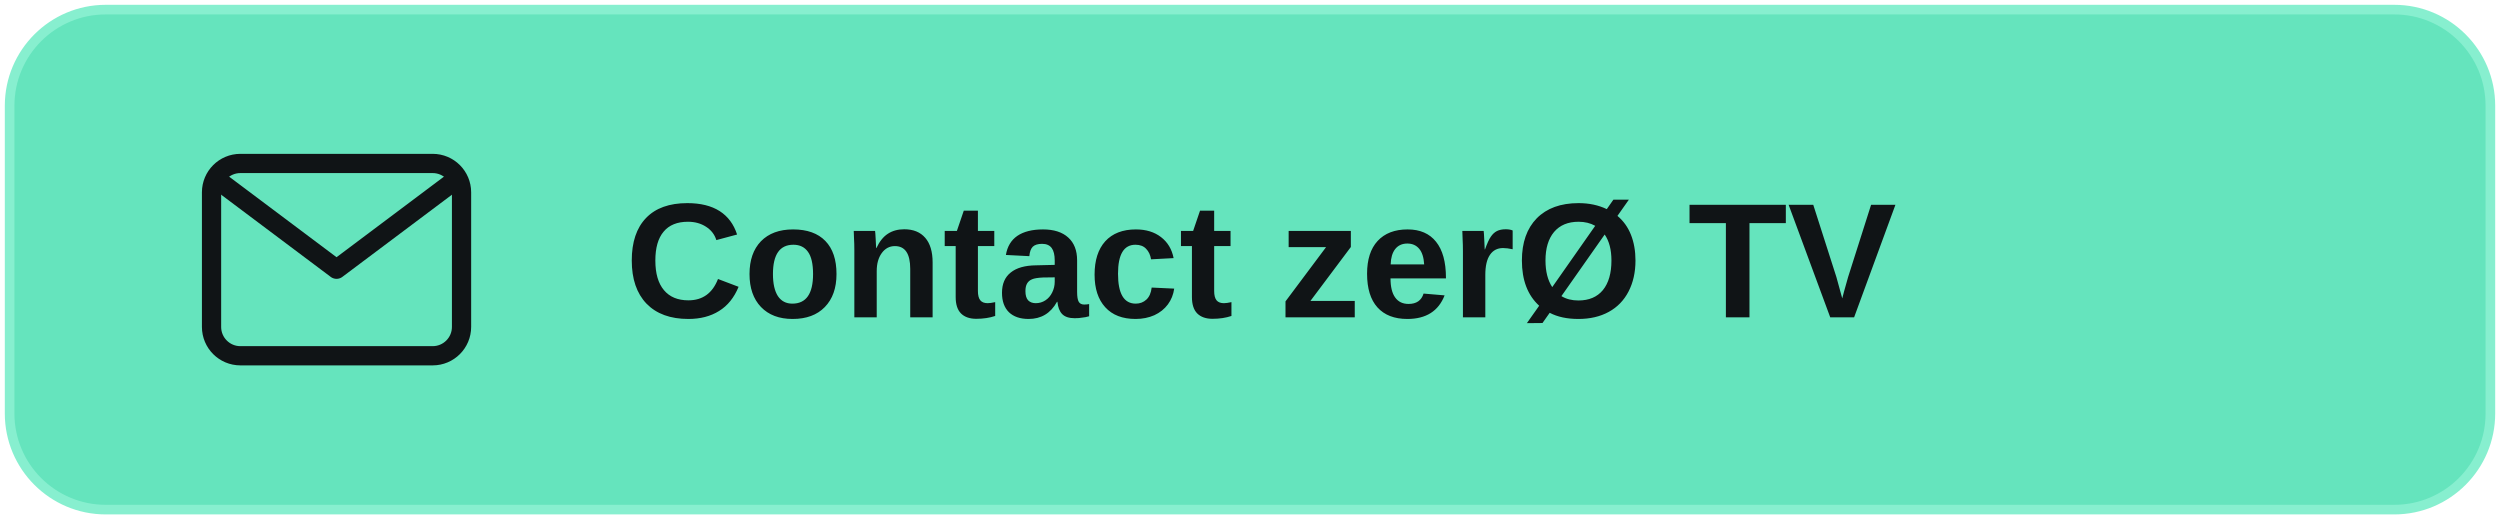
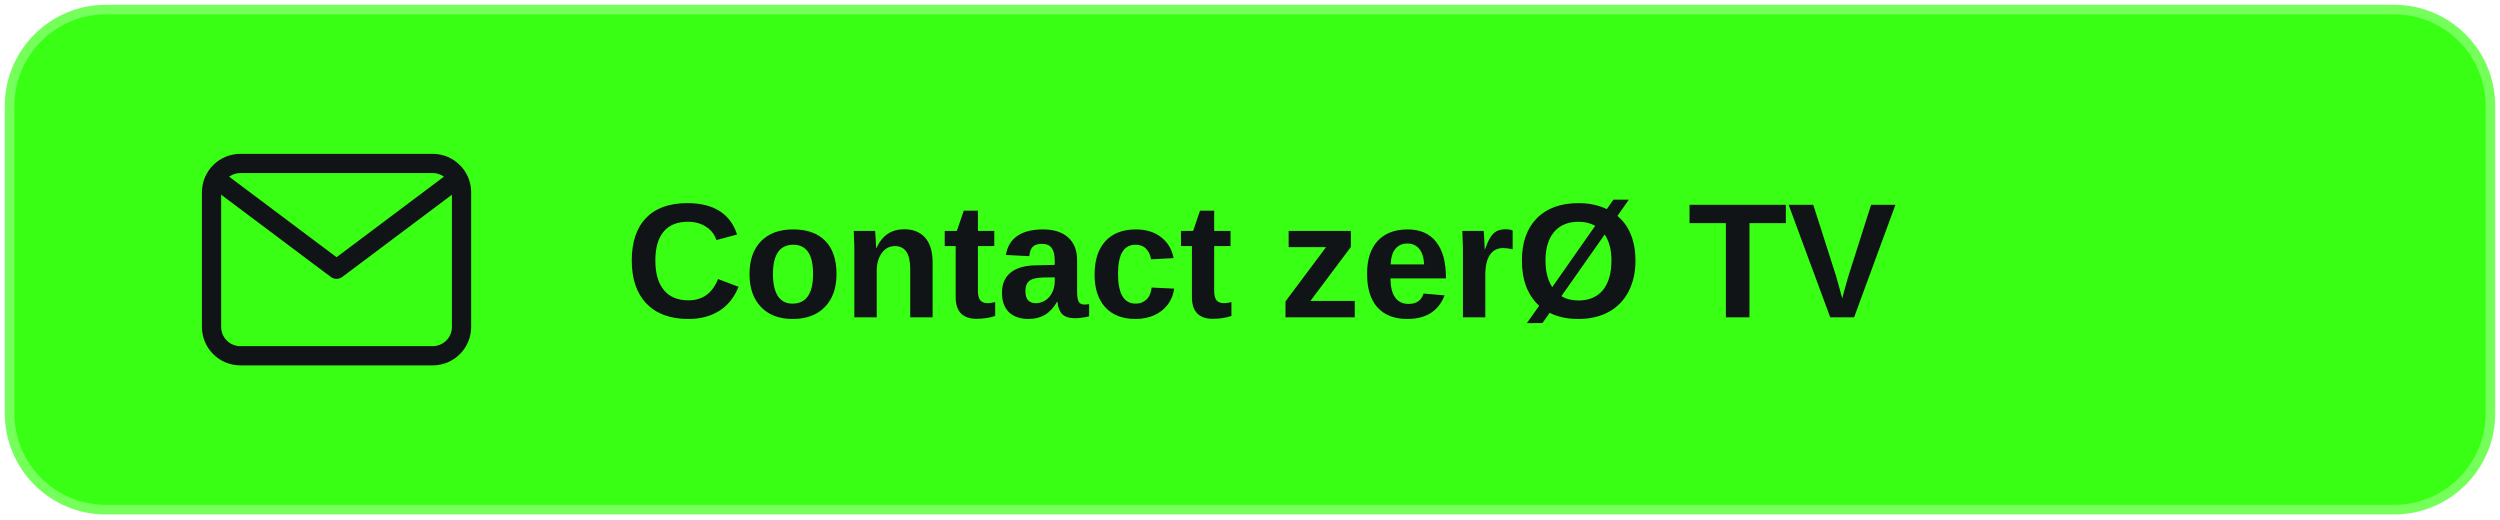
<svg xmlns="http://www.w3.org/2000/svg" width="260" height="54" viewBox="0 0 260 54">
-   <rect x="1" y="1" width="258" height="52" rx="10" fill="#65e4bd" stroke="#87efcf" />
+   <rect x="1" y="1" width="258" height="52" rx="10" fill="#39FF14" stroke="#75FF5B" />
  <g fill="none" stroke="#101416" stroke-width="2" stroke-linecap="round" stroke-linejoin="round">
    <rect x="22" y="17" width="26" height="20" rx="3" />
    <path d="m23 19 12 9 12-9" />
  </g>
  <text x="65" y="33" fill="#101416" font-family="Segoe UI,Arial,sans-serif" font-size="17" font-weight="600">Contact zerØ TV</text>
</svg>
